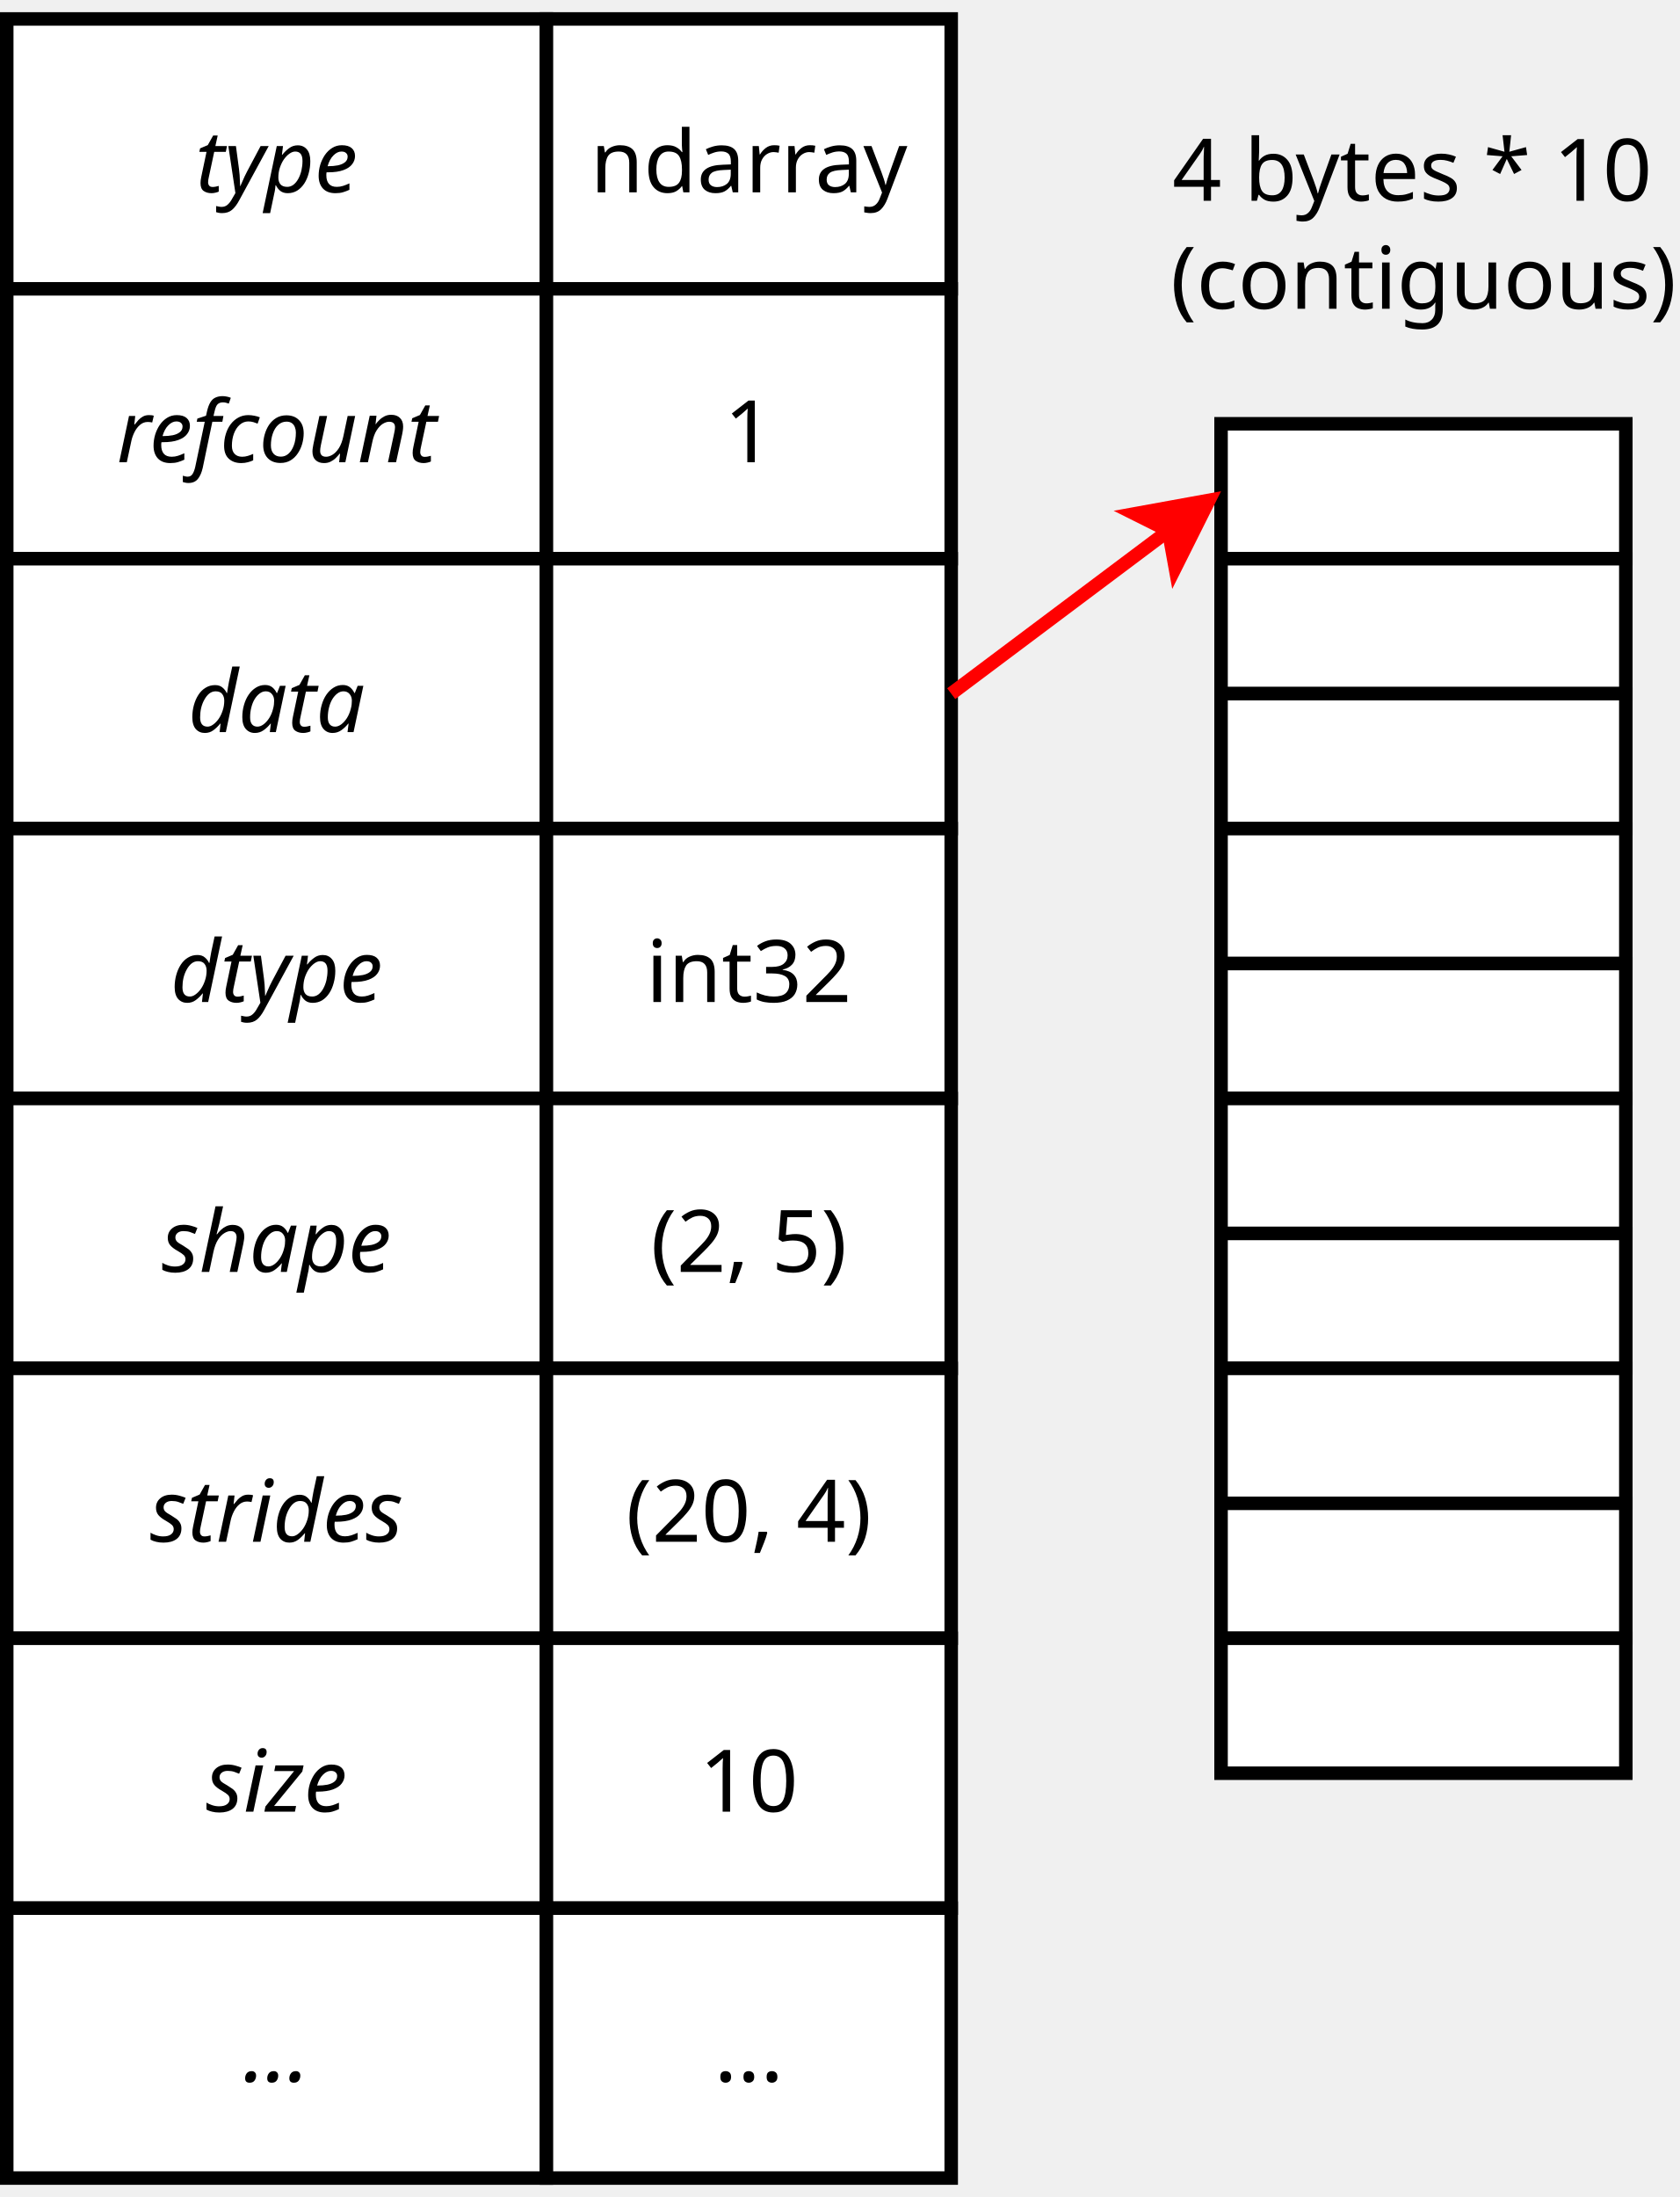
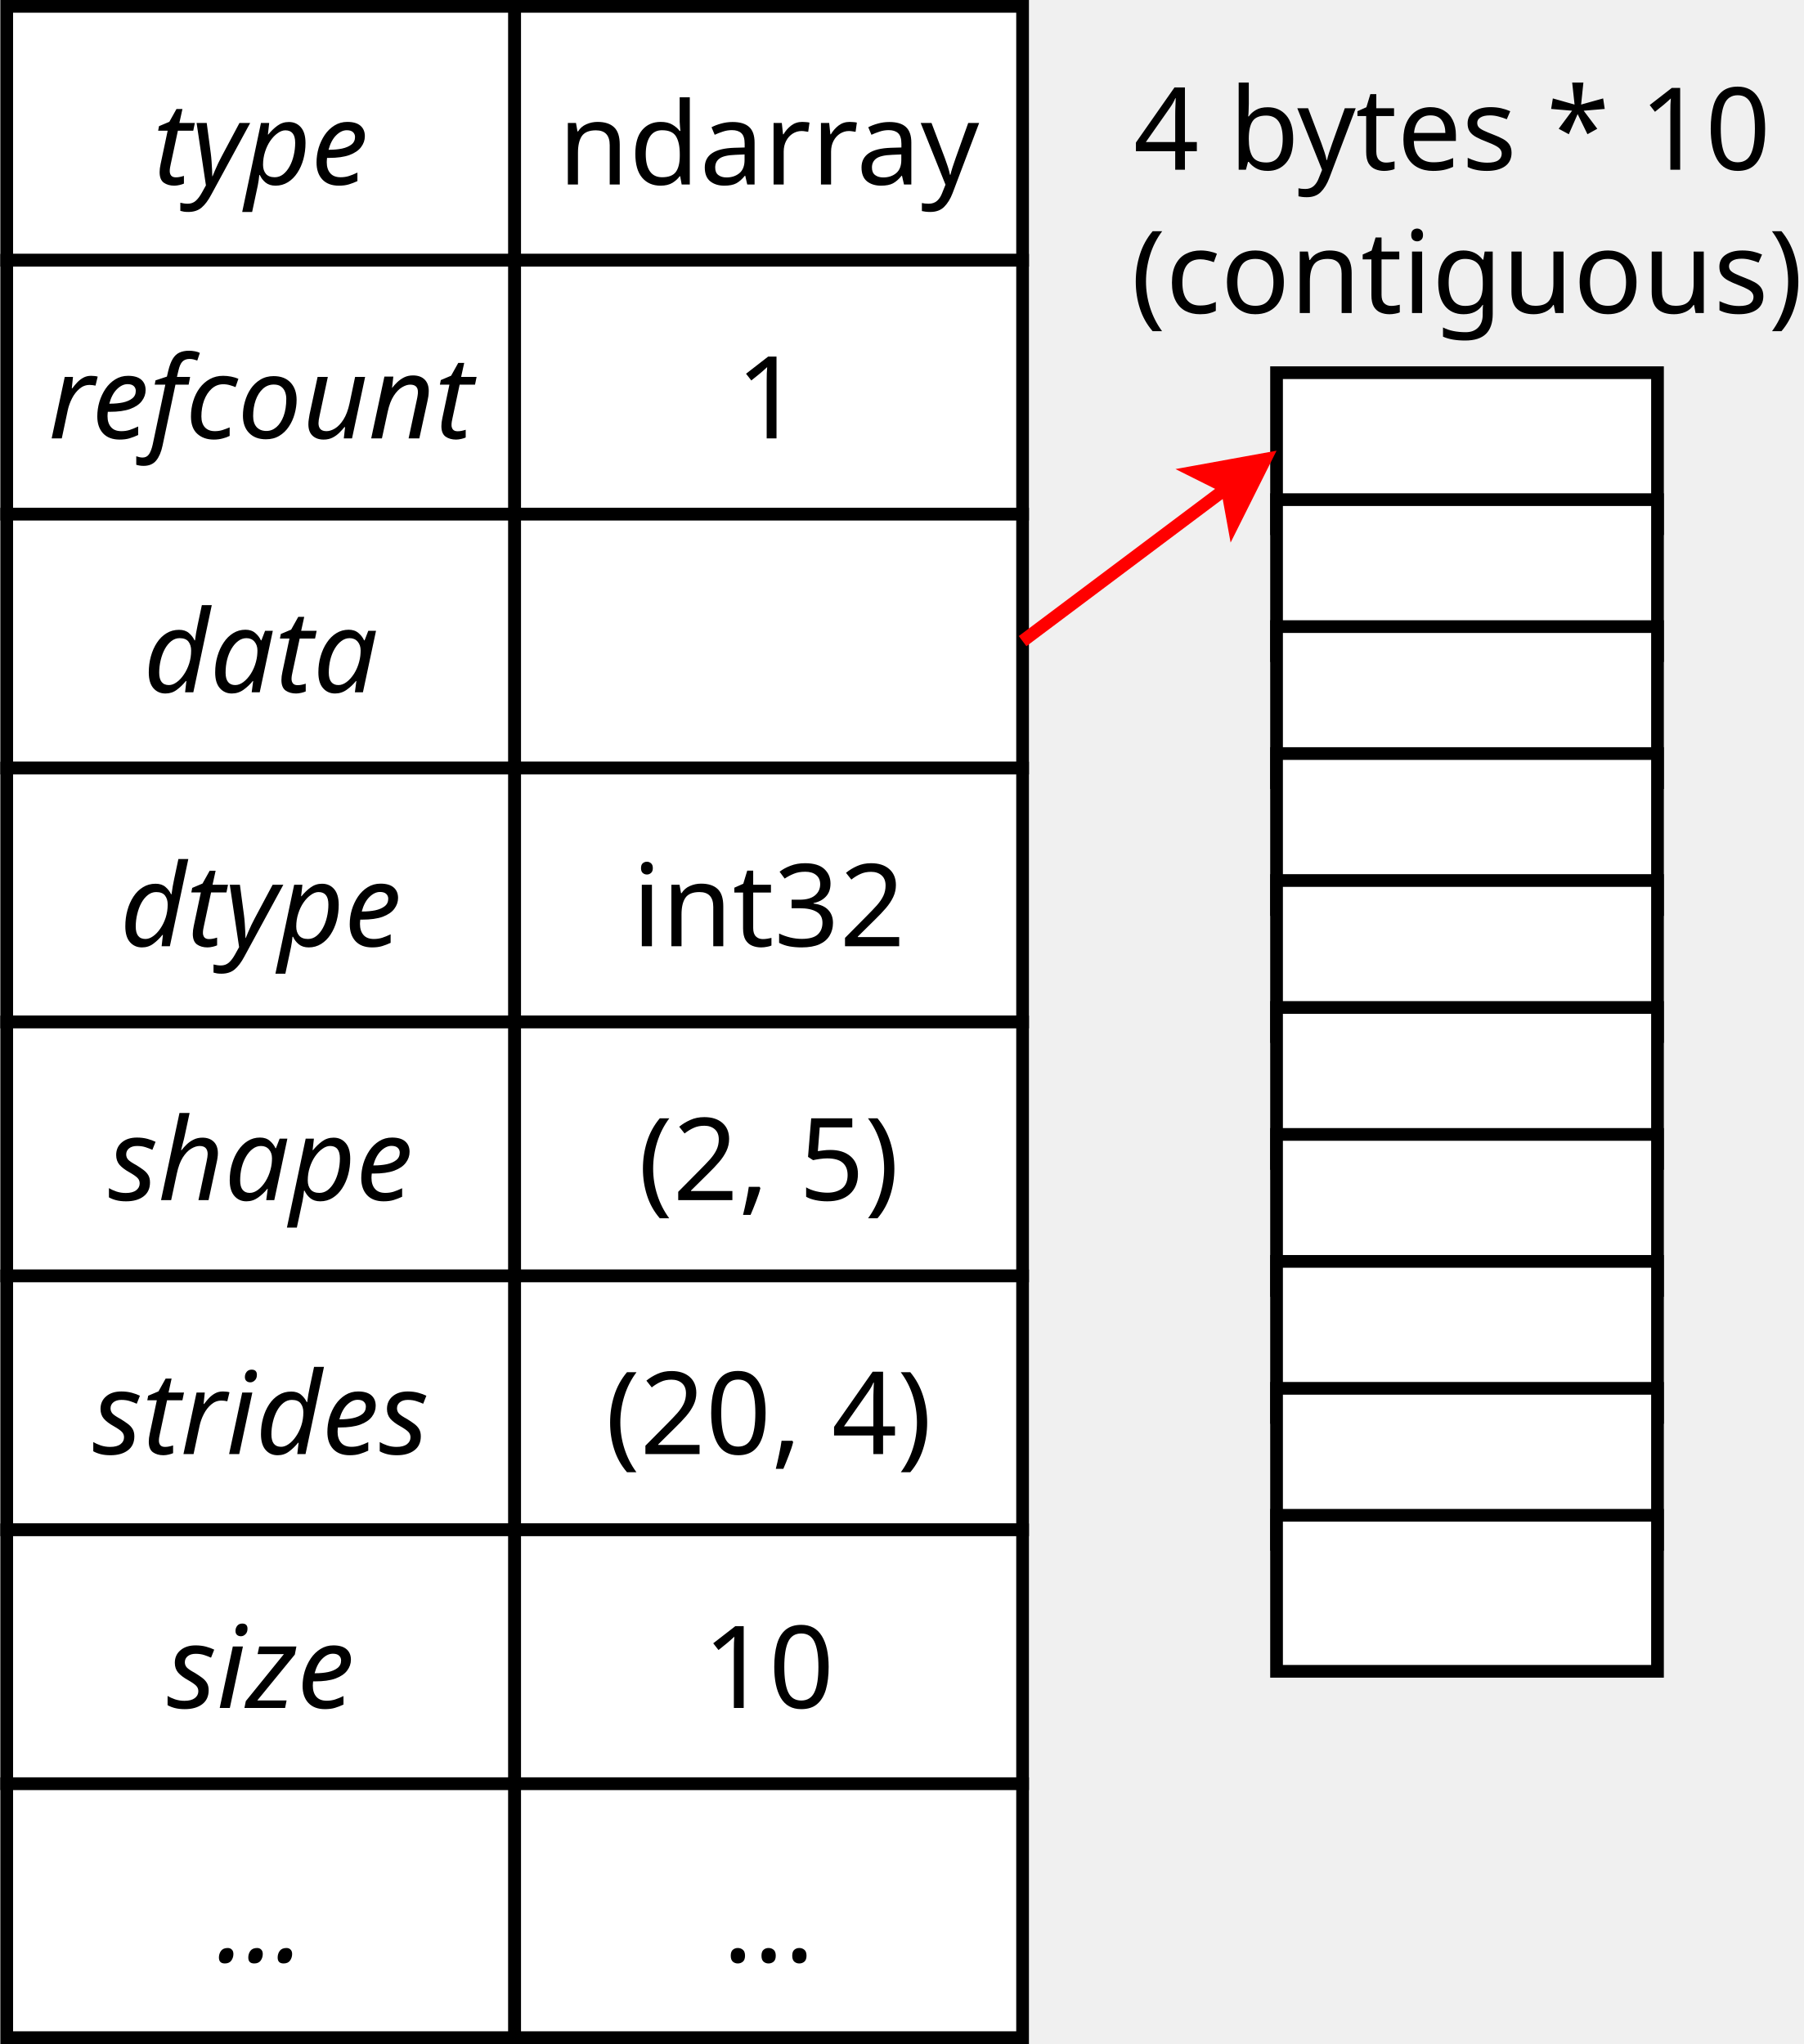
- <svg xmlns="http://www.w3.org/2000/svg" width="13cm" height="17cm" viewBox="59 259 249 322">
+ <svg xmlns="http://www.w3.org/2000/svg" width="15cm" height="17cm" viewBox="39 259 284 322">
+   <g id="Background" />
  <g id="Background" />
  <g id="Background">
    <g>
-       <rect style="fill: #ffffff; fill-opacity: 1; stroke-opacity: 1; stroke-width: 2; stroke: #000000" x="60" y="260" width="80" height="40" rx="0" ry="0" />
-       <text font-size="12.8" style="fill: #000000; fill-opacity: 1; stroke: none;text-anchor:middle;font-family:sans-serif;font-style:italic;font-weight:normal" x="100" y="285.7">
-         <tspan x="100" y="285.7">type</tspan>
+       <rect style="fill: #ffffff; fill-opacity: 1; stroke-opacity: 1; stroke-width: 2; stroke: #000000" x="40" y="260" width="80" height="40" rx="0" ry="0" />
+       <text font-size="18.062" style="fill: #000000; fill-opacity: 1; stroke: none;text-anchor:middle;font-family:sans-serif;font-style:italic;font-weight:normal" x="80" y="288.061">
+         <tspan x="80" y="288.061">type</tspan>
      </text>
    </g>
    <g>
-       <rect style="fill: #ffffff; fill-opacity: 1; stroke-opacity: 1; stroke-width: 2; stroke: #000000" x="140" y="260" width="60" height="40" rx="0" ry="0" />
-       <text font-size="12.8" style="fill: #000000; fill-opacity: 1; stroke: none;text-anchor:middle;font-family:sans-serif;font-style:normal;font-weight:normal" x="170" y="285.7">
-         <tspan x="170" y="285.7">ndarray</tspan>
+       <rect style="fill: #ffffff; fill-opacity: 1; stroke-opacity: 1; stroke-width: 2; stroke: #000000" x="120" y="260" width="80" height="40" rx="0" ry="0" />
+       <text font-size="18.062" style="fill: #000000; fill-opacity: 1; stroke: none;text-anchor:middle;font-family:sans-serif;font-style:normal;font-weight:normal" x="160" y="288.061">
+         <tspan x="160" y="288.061">ndarray</tspan>
      </text>
    </g>
    <g>
-       <rect style="fill: #ffffff; fill-opacity: 1; stroke-opacity: 1; stroke-width: 2; stroke: #000000" x="60" y="300" width="80" height="40" rx="0" ry="0" />
-       <text font-size="12.8" style="fill: #000000; fill-opacity: 1; stroke: none;text-anchor:middle;font-family:sans-serif;font-style:italic;font-weight:normal" x="100" y="325.7">
-         <tspan x="100" y="325.7">refcount</tspan>
+       <rect style="fill: #ffffff; fill-opacity: 1; stroke-opacity: 1; stroke-width: 2; stroke: #000000" x="40" y="300" width="80" height="40" rx="0" ry="0" />
+       <text font-size="18.062" style="fill: #000000; fill-opacity: 1; stroke: none;text-anchor:middle;font-family:sans-serif;font-style:italic;font-weight:normal" x="80" y="328.061">
+         <tspan x="80" y="328.061">refcount</tspan>
      </text>
    </g>
    <g>
-       <rect style="fill: #ffffff; fill-opacity: 1; stroke-opacity: 1; stroke-width: 2; stroke: #000000" x="140" y="300" width="60" height="40" rx="0" ry="0" />
-       <text font-size="12.8" style="fill: #000000; fill-opacity: 1; stroke: none;text-anchor:middle;font-family:sans-serif;font-style:normal;font-weight:normal" x="170" y="325.7">
-         <tspan x="170" y="325.7">1</tspan>
+       <rect style="fill: #ffffff; fill-opacity: 1; stroke-opacity: 1; stroke-width: 2; stroke: #000000" x="120" y="300" width="80" height="40" rx="0" ry="0" />
+       <text font-size="18.062" style="fill: #000000; fill-opacity: 1; stroke: none;text-anchor:middle;font-family:sans-serif;font-style:normal;font-weight:normal" x="160" y="328.061">
+         <tspan x="160" y="328.061">1</tspan>
      </text>
    </g>
    <g>
-       <rect style="fill: #ffffff; fill-opacity: 1; stroke-opacity: 1; stroke-width: 2; stroke: #000000" x="60" y="340" width="80" height="40" rx="0" ry="0" />
-       <text font-size="12.8" style="fill: #000000; fill-opacity: 1; stroke: none;text-anchor:middle;font-family:sans-serif;font-style:italic;font-weight:normal" x="100" y="365.7">
-         <tspan x="100" y="365.7">data</tspan>
+       <rect style="fill: #ffffff; fill-opacity: 1; stroke-opacity: 1; stroke-width: 2; stroke: #000000" x="40" y="340" width="80" height="40" rx="0" ry="0" />
+       <text font-size="18.062" style="fill: #000000; fill-opacity: 1; stroke: none;text-anchor:middle;font-family:sans-serif;font-style:italic;font-weight:normal" x="80" y="368.061">
+         <tspan x="80" y="368.061">data</tspan>
      </text>
    </g>
    <g>
-       <rect style="fill: #ffffff; fill-opacity: 1; stroke-opacity: 1; stroke-width: 2; stroke: #000000" x="140" y="340" width="60" height="40" rx="0" ry="0" />
-       <text font-size="12.8" style="fill: #000000; fill-opacity: 1; stroke: none;text-anchor:middle;font-family:sans-serif;font-style:normal;font-weight:normal" x="170" y="365.7">
-         <tspan x="170" y="365.7" />
+       <rect style="fill: #ffffff; fill-opacity: 1; stroke-opacity: 1; stroke-width: 2; stroke: #000000" x="120" y="340" width="80" height="40" rx="0" ry="0" />
+       <text font-size="18.062" style="fill: #000000; fill-opacity: 1; stroke: none;text-anchor:middle;font-family:sans-serif;font-style:normal;font-weight:normal" x="160" y="368.061">
+         <tspan x="160" y="368.061" />
      </text>
    </g>
    <g>
-       <rect style="fill: #ffffff; fill-opacity: 1; stroke-opacity: 1; stroke-width: 2; stroke: #000000" x="60" y="380" width="80" height="40" rx="0" ry="0" />
-       <text font-size="12.8" style="fill: #000000; fill-opacity: 1; stroke: none;text-anchor:middle;font-family:sans-serif;font-style:italic;font-weight:normal" x="100" y="405.7">
-         <tspan x="100" y="405.7">dtype</tspan>
+       <rect style="fill: #ffffff; fill-opacity: 1; stroke-opacity: 1; stroke-width: 2; stroke: #000000" x="40" y="380" width="80" height="40" rx="0" ry="0" />
+       <text font-size="18.062" style="fill: #000000; fill-opacity: 1; stroke: none;text-anchor:middle;font-family:sans-serif;font-style:italic;font-weight:normal" x="80" y="408.061">
+         <tspan x="80" y="408.061">dtype</tspan>
      </text>
    </g>
    <g>
-       <rect style="fill: #ffffff; fill-opacity: 1; stroke-opacity: 1; stroke-width: 2; stroke: #000000" x="140" y="380" width="60" height="40" rx="0" ry="0" />
-       <text font-size="12.8" style="fill: #000000; fill-opacity: 1; stroke: none;text-anchor:middle;font-family:sans-serif;font-style:normal;font-weight:normal" x="170" y="405.7">
-         <tspan x="170" y="405.7">int32</tspan>
+       <rect style="fill: #ffffff; fill-opacity: 1; stroke-opacity: 1; stroke-width: 2; stroke: #000000" x="120" y="380" width="80" height="40" rx="0" ry="0" />
+       <text font-size="18.062" style="fill: #000000; fill-opacity: 1; stroke: none;text-anchor:middle;font-family:sans-serif;font-style:normal;font-weight:normal" x="160" y="408.061">
+         <tspan x="160" y="408.061">int32</tspan>
      </text>
    </g>
    <g>
-       <rect style="fill: #ffffff; fill-opacity: 1; stroke-opacity: 1; stroke-width: 2; stroke: #000000" x="60" y="420" width="80" height="40" rx="0" ry="0" />
-       <text font-size="12.8" style="fill: #000000; fill-opacity: 1; stroke: none;text-anchor:middle;font-family:sans-serif;font-style:italic;font-weight:normal" x="100" y="445.7">
-         <tspan x="100" y="445.7">shape</tspan>
+       <rect style="fill: #ffffff; fill-opacity: 1; stroke-opacity: 1; stroke-width: 2; stroke: #000000" x="40" y="420" width="80" height="40" rx="0" ry="0" />
+       <text font-size="18.062" style="fill: #000000; fill-opacity: 1; stroke: none;text-anchor:middle;font-family:sans-serif;font-style:italic;font-weight:normal" x="80" y="448.061">
+         <tspan x="80" y="448.061">shape</tspan>
      </text>
    </g>
    <g>
-       <rect style="fill: #ffffff; fill-opacity: 1; stroke-opacity: 1; stroke-width: 2; stroke: #000000" x="140" y="420" width="60" height="40" rx="0" ry="0" />
-       <text font-size="12.8" style="fill: #000000; fill-opacity: 1; stroke: none;text-anchor:middle;font-family:sans-serif;font-style:normal;font-weight:normal" x="170" y="445.7">
-         <tspan x="170" y="445.7">(2, 5)</tspan>
+       <rect style="fill: #ffffff; fill-opacity: 1; stroke-opacity: 1; stroke-width: 2; stroke: #000000" x="120" y="420" width="80" height="40" rx="0" ry="0" />
+       <text font-size="18.062" style="fill: #000000; fill-opacity: 1; stroke: none;text-anchor:middle;font-family:sans-serif;font-style:normal;font-weight:normal" x="160" y="448.061">
+         <tspan x="160" y="448.061">(2, 5)</tspan>
      </text>
    </g>
    <g>
-       <rect style="fill: #ffffff; fill-opacity: 1; stroke-opacity: 1; stroke-width: 2; stroke: #000000" x="240" y="320" width="60" height="20" rx="0" ry="0" />
-       <text font-size="12.8" style="fill: #000000; fill-opacity: 1; stroke: none;text-anchor:middle;font-family:sans-serif;font-style:normal;font-weight:normal" x="270" y="335.7">
-         <tspan x="270" y="335.7" />
+       <rect style="fill: #ffffff; fill-opacity: 1; stroke-opacity: 1; stroke-width: 2; stroke: #000000" x="240" y="317.711" width="60" height="24.578" rx="0" ry="0" />
+       <text font-size="18.062" style="fill: #000000; fill-opacity: 1; stroke: none;text-anchor:middle;font-family:sans-serif;font-style:normal;font-weight:normal" x="270" y="338.061">
+         <tspan x="270" y="338.061" />
      </text>
    </g>
    <g>
-       <rect style="fill: #ffffff; fill-opacity: 1; stroke-opacity: 1; stroke-width: 2; stroke: #000000" x="240" y="340" width="60" height="20" rx="0" ry="0" />
-       <text font-size="12.8" style="fill: #000000; fill-opacity: 1; stroke: none;text-anchor:middle;font-family:sans-serif;font-style:normal;font-weight:normal" x="270" y="355.7">
-         <tspan x="270" y="355.7" />
+       <rect style="fill: #ffffff; fill-opacity: 1; stroke-opacity: 1; stroke-width: 2; stroke: #000000" x="240" y="337.711" width="60" height="24.578" rx="0" ry="0" />
+       <text font-size="18.062" style="fill: #000000; fill-opacity: 1; stroke: none;text-anchor:middle;font-family:sans-serif;font-style:normal;font-weight:normal" x="270" y="358.061">
+         <tspan x="270" y="358.061" />
      </text>
    </g>
    <g>
-       <rect style="fill: #ffffff; fill-opacity: 1; stroke-opacity: 1; stroke-width: 2; stroke: #000000" x="240" y="360" width="60" height="20" rx="0" ry="0" />
-       <text font-size="12.8" style="fill: #000000; fill-opacity: 1; stroke: none;text-anchor:middle;font-family:sans-serif;font-style:normal;font-weight:normal" x="270" y="375.7">
-         <tspan x="270" y="375.7" />
+       <rect style="fill: #ffffff; fill-opacity: 1; stroke-opacity: 1; stroke-width: 2; stroke: #000000" x="240" y="357.711" width="60" height="24.578" rx="0" ry="0" />
+       <text font-size="18.062" style="fill: #000000; fill-opacity: 1; stroke: none;text-anchor:middle;font-family:sans-serif;font-style:normal;font-weight:normal" x="270" y="378.061">
+         <tspan x="270" y="378.061" />
      </text>
    </g>
    <g>
-       <rect style="fill: #ffffff; fill-opacity: 1; stroke-opacity: 1; stroke-width: 2; stroke: #000000" x="240" y="380" width="60" height="20" rx="0" ry="0" />
-       <text font-size="12.8" style="fill: #000000; fill-opacity: 1; stroke: none;text-anchor:middle;font-family:sans-serif;font-style:normal;font-weight:normal" x="270" y="395.7">
-         <tspan x="270" y="395.7" />
+       <rect style="fill: #ffffff; fill-opacity: 1; stroke-opacity: 1; stroke-width: 2; stroke: #000000" x="240" y="377.711" width="60" height="24.578" rx="0" ry="0" />
+       <text font-size="18.062" style="fill: #000000; fill-opacity: 1; stroke: none;text-anchor:middle;font-family:sans-serif;font-style:normal;font-weight:normal" x="270" y="398.061">
+         <tspan x="270" y="398.061" />
      </text>
    </g>
    <g>
-       <rect style="fill: #ffffff; fill-opacity: 1; stroke-opacity: 1; stroke-width: 2; stroke: #000000" x="240" y="400" width="60" height="20" rx="0" ry="0" />
-       <text font-size="12.8" style="fill: #000000; fill-opacity: 1; stroke: none;text-anchor:middle;font-family:sans-serif;font-style:normal;font-weight:normal" x="270" y="415.7">
-         <tspan x="270" y="415.7" />
+       <rect style="fill: #ffffff; fill-opacity: 1; stroke-opacity: 1; stroke-width: 2; stroke: #000000" x="240" y="397.711" width="60" height="24.578" rx="0" ry="0" />
+       <text font-size="18.062" style="fill: #000000; fill-opacity: 1; stroke: none;text-anchor:middle;font-family:sans-serif;font-style:normal;font-weight:normal" x="270" y="418.061">
+         <tspan x="270" y="418.061" />
      </text>
    </g>
    <g>
      <line style="fill: none; stroke-opacity: 1; stroke-width: 2; stroke: #ff0000" x1="200" y1="360" x2="232.211" y2="335.842" />
      <polygon style="fill: #ff0000; fill-opacity: 1; stroke-opacity: 1; stroke-width: 2; stroke: #ff0000" fill-rule="evenodd" points="238.211,331.342 233.211,341.342 232.211,335.842 227.211,333.342 " />
    </g>
    <g>
-       <rect style="fill: #ffffff; fill-opacity: 1; stroke-opacity: 1; stroke-width: 2; stroke: #000000" x="60" y="460" width="80" height="40" rx="0" ry="0" />
-       <text font-size="12.8" style="fill: #000000; fill-opacity: 1; stroke: none;text-anchor:middle;font-family:sans-serif;font-style:italic;font-weight:normal" x="100" y="485.7">
-         <tspan x="100" y="485.7">strides</tspan>
+       <rect style="fill: #ffffff; fill-opacity: 1; stroke-opacity: 1; stroke-width: 2; stroke: #000000" x="40" y="460" width="80" height="40" rx="0" ry="0" />
+       <text font-size="18.062" style="fill: #000000; fill-opacity: 1; stroke: none;text-anchor:middle;font-family:sans-serif;font-style:italic;font-weight:normal" x="80" y="488.061">
+         <tspan x="80" y="488.061">strides</tspan>
      </text>
    </g>
    <g>
-       <rect style="fill: #ffffff; fill-opacity: 1; stroke-opacity: 1; stroke-width: 2; stroke: #000000" x="140" y="460" width="60" height="40" rx="0" ry="0" />
-       <text font-size="12.8" style="fill: #000000; fill-opacity: 1; stroke: none;text-anchor:middle;font-family:sans-serif;font-style:normal;font-weight:normal" x="170" y="485.7">
-         <tspan x="170" y="485.7">(20, 4)</tspan>
+       <rect style="fill: #ffffff; fill-opacity: 1; stroke-opacity: 1; stroke-width: 2; stroke: #000000" x="120" y="460" width="80" height="40" rx="0" ry="0" />
+       <text font-size="18.062" style="fill: #000000; fill-opacity: 1; stroke: none;text-anchor:middle;font-family:sans-serif;font-style:normal;font-weight:normal" x="160" y="488.061">
+         <tspan x="160" y="488.061">(20, 4)</tspan>
      </text>
    </g>
    <g>
-       <rect style="fill: #ffffff; fill-opacity: 1; stroke-opacity: 1; stroke-width: 2; stroke: #000000" x="240" y="420" width="60" height="20" rx="0" ry="0" />
-       <text font-size="12.8" style="fill: #000000; fill-opacity: 1; stroke: none;text-anchor:middle;font-family:sans-serif;font-style:normal;font-weight:normal" x="270" y="435.7">
-         <tspan x="270" y="435.7" />
+       <rect style="fill: #ffffff; fill-opacity: 1; stroke-opacity: 1; stroke-width: 2; stroke: #000000" x="240" y="417.711" width="60" height="24.578" rx="0" ry="0" />
+       <text font-size="18.062" style="fill: #000000; fill-opacity: 1; stroke: none;text-anchor:middle;font-family:sans-serif;font-style:normal;font-weight:normal" x="270" y="438.061">
+         <tspan x="270" y="438.061" />
      </text>
    </g>
    <g>
-       <rect style="fill: #ffffff; fill-opacity: 1; stroke-opacity: 1; stroke-width: 2; stroke: #000000" x="240" y="440" width="60" height="20" rx="0" ry="0" />
-       <text font-size="12.8" style="fill: #000000; fill-opacity: 1; stroke: none;text-anchor:middle;font-family:sans-serif;font-style:normal;font-weight:normal" x="270" y="455.7">
-         <tspan x="270" y="455.7" />
+       <rect style="fill: #ffffff; fill-opacity: 1; stroke-opacity: 1; stroke-width: 2; stroke: #000000" x="240" y="437.711" width="60" height="24.578" rx="0" ry="0" />
+       <text font-size="18.062" style="fill: #000000; fill-opacity: 1; stroke: none;text-anchor:middle;font-family:sans-serif;font-style:normal;font-weight:normal" x="270" y="458.061">
+         <tspan x="270" y="458.061" />
      </text>
    </g>
    <g>
-       <rect style="fill: #ffffff; fill-opacity: 1; stroke-opacity: 1; stroke-width: 2; stroke: #000000" x="240" y="460" width="60" height="20" rx="0" ry="0" />
-       <text font-size="12.8" style="fill: #000000; fill-opacity: 1; stroke: none;text-anchor:middle;font-family:sans-serif;font-style:normal;font-weight:normal" x="270" y="475.7">
-         <tspan x="270" y="475.7" />
+       <rect style="fill: #ffffff; fill-opacity: 1; stroke-opacity: 1; stroke-width: 2; stroke: #000000" x="240" y="457.711" width="60" height="24.578" rx="0" ry="0" />
+       <text font-size="18.062" style="fill: #000000; fill-opacity: 1; stroke: none;text-anchor:middle;font-family:sans-serif;font-style:normal;font-weight:normal" x="270" y="478.061">
+         <tspan x="270" y="478.061" />
      </text>
    </g>
    <g>
-       <rect style="fill: #ffffff; fill-opacity: 1; stroke-opacity: 1; stroke-width: 2; stroke: #000000" x="240" y="480" width="60" height="20" rx="0" ry="0" />
-       <text font-size="12.8" style="fill: #000000; fill-opacity: 1; stroke: none;text-anchor:middle;font-family:sans-serif;font-style:normal;font-weight:normal" x="270" y="495.7">
-         <tspan x="270" y="495.7" />
+       <rect style="fill: #ffffff; fill-opacity: 1; stroke-opacity: 1; stroke-width: 2; stroke: #000000" x="240" y="477.711" width="60" height="24.578" rx="0" ry="0" />
+       <text font-size="18.062" style="fill: #000000; fill-opacity: 1; stroke: none;text-anchor:middle;font-family:sans-serif;font-style:normal;font-weight:normal" x="270" y="498.061">
+         <tspan x="270" y="498.061" />
      </text>
    </g>
    <g>
-       <rect style="fill: #ffffff; fill-opacity: 1; stroke-opacity: 1; stroke-width: 2; stroke: #000000" x="240" y="500" width="60" height="20" rx="0" ry="0" />
-       <text font-size="12.8" style="fill: #000000; fill-opacity: 1; stroke: none;text-anchor:middle;font-family:sans-serif;font-style:normal;font-weight:normal" x="270" y="515.7">
-         <tspan x="270" y="515.7" />
+       <rect style="fill: #ffffff; fill-opacity: 1; stroke-opacity: 1; stroke-width: 2; stroke: #000000" x="240" y="497.711" width="60" height="24.578" rx="0" ry="0" />
+       <text font-size="18.062" style="fill: #000000; fill-opacity: 1; stroke: none;text-anchor:middle;font-family:sans-serif;font-style:normal;font-weight:normal" x="270" y="518.061">
+         <tspan x="270" y="518.061" />
      </text>
    </g>
-     <text font-size="12.8" style="fill: #000000; fill-opacity: 1; stroke: none;text-anchor:middle;font-family:sans-serif;font-style:normal;font-weight:normal" x="270" y="286.95">
-       <tspan x="270" y="286.95">4 bytes * 10</tspan>
-       <tspan x="270" y="302.95">(contiguous)</tspan>
+     <text font-size="18.062" style="fill: #000000; fill-opacity: 1; stroke: none;text-anchor:middle;font-family:sans-serif;font-style:normal;font-weight:normal" x="270" y="285.736">
+       <tspan x="270" y="285.736">4 bytes * 10</tspan>
+       <tspan x="270" y="308.314">(contiguous)</tspan>
    </text>
    <g>
-       <rect style="fill: #ffffff; fill-opacity: 1; stroke-opacity: 1; stroke-width: 2; stroke: #000000" x="60" y="500" width="80" height="40" rx="0" ry="0" />
-       <text font-size="12.8" style="fill: #000000; fill-opacity: 1; stroke: none;text-anchor:middle;font-family:sans-serif;font-style:italic;font-weight:normal" x="100" y="525.7">
-         <tspan x="100" y="525.7">size</tspan>
+       <rect style="fill: #ffffff; fill-opacity: 1; stroke-opacity: 1; stroke-width: 2; stroke: #000000" x="40" y="500" width="80" height="40" rx="0" ry="0" />
+       <text font-size="18.062" style="fill: #000000; fill-opacity: 1; stroke: none;text-anchor:middle;font-family:sans-serif;font-style:italic;font-weight:normal" x="80" y="528.061">
+         <tspan x="80" y="528.061">size</tspan>
      </text>
    </g>
    <g>
-       <rect style="fill: #ffffff; fill-opacity: 1; stroke-opacity: 1; stroke-width: 2; stroke: #000000" x="140" y="500" width="60" height="40" rx="0" ry="0" />
-       <text font-size="12.8" style="fill: #000000; fill-opacity: 1; stroke: none;text-anchor:middle;font-family:sans-serif;font-style:normal;font-weight:normal" x="170" y="525.7">
-         <tspan x="170" y="525.7">10</tspan>
+       <rect style="fill: #ffffff; fill-opacity: 1; stroke-opacity: 1; stroke-width: 2; stroke: #000000" x="120" y="500" width="80" height="40" rx="0" ry="0" />
+       <text font-size="18.062" style="fill: #000000; fill-opacity: 1; stroke: none;text-anchor:middle;font-family:sans-serif;font-style:normal;font-weight:normal" x="160" y="528.061">
+         <tspan x="160" y="528.061">10</tspan>
      </text>
    </g>
    <g>
-       <rect style="fill: #ffffff; fill-opacity: 1; stroke-opacity: 1; stroke-width: 2; stroke: #000000" x="60" y="540" width="80" height="40" rx="0" ry="0" />
-       <text font-size="12.8" style="fill: #000000; fill-opacity: 1; stroke: none;text-anchor:middle;font-family:sans-serif;font-style:italic;font-weight:normal" x="100" y="565.7">
-         <tspan x="100" y="565.7">...</tspan>
+       <rect style="fill: #ffffff; fill-opacity: 1; stroke-opacity: 1; stroke-width: 2; stroke: #000000" x="40" y="540" width="80" height="40" rx="0" ry="0" />
+       <text font-size="18.062" style="fill: #000000; fill-opacity: 1; stroke: none;text-anchor:middle;font-family:sans-serif;font-style:italic;font-weight:normal" x="80" y="568.061">
+         <tspan x="80" y="568.061">...</tspan>
      </text>
    </g>
    <g>
-       <rect style="fill: #ffffff; fill-opacity: 1; stroke-opacity: 1; stroke-width: 2; stroke: #000000" x="140" y="540" width="60" height="40" rx="0" ry="0" />
-       <text font-size="12.8" style="fill: #000000; fill-opacity: 1; stroke: none;text-anchor:middle;font-family:sans-serif;font-style:normal;font-weight:normal" x="170" y="565.7">
-         <tspan x="170" y="565.7">...</tspan>
+       <rect style="fill: #ffffff; fill-opacity: 1; stroke-opacity: 1; stroke-width: 2; stroke: #000000" x="120" y="540" width="80" height="40" rx="0" ry="0" />
+       <text font-size="18.062" style="fill: #000000; fill-opacity: 1; stroke: none;text-anchor:middle;font-family:sans-serif;font-style:normal;font-weight:normal" x="160" y="568.061">
+         <tspan x="160" y="568.061">...</tspan>
      </text>
    </g>
  </g>
</svg>
